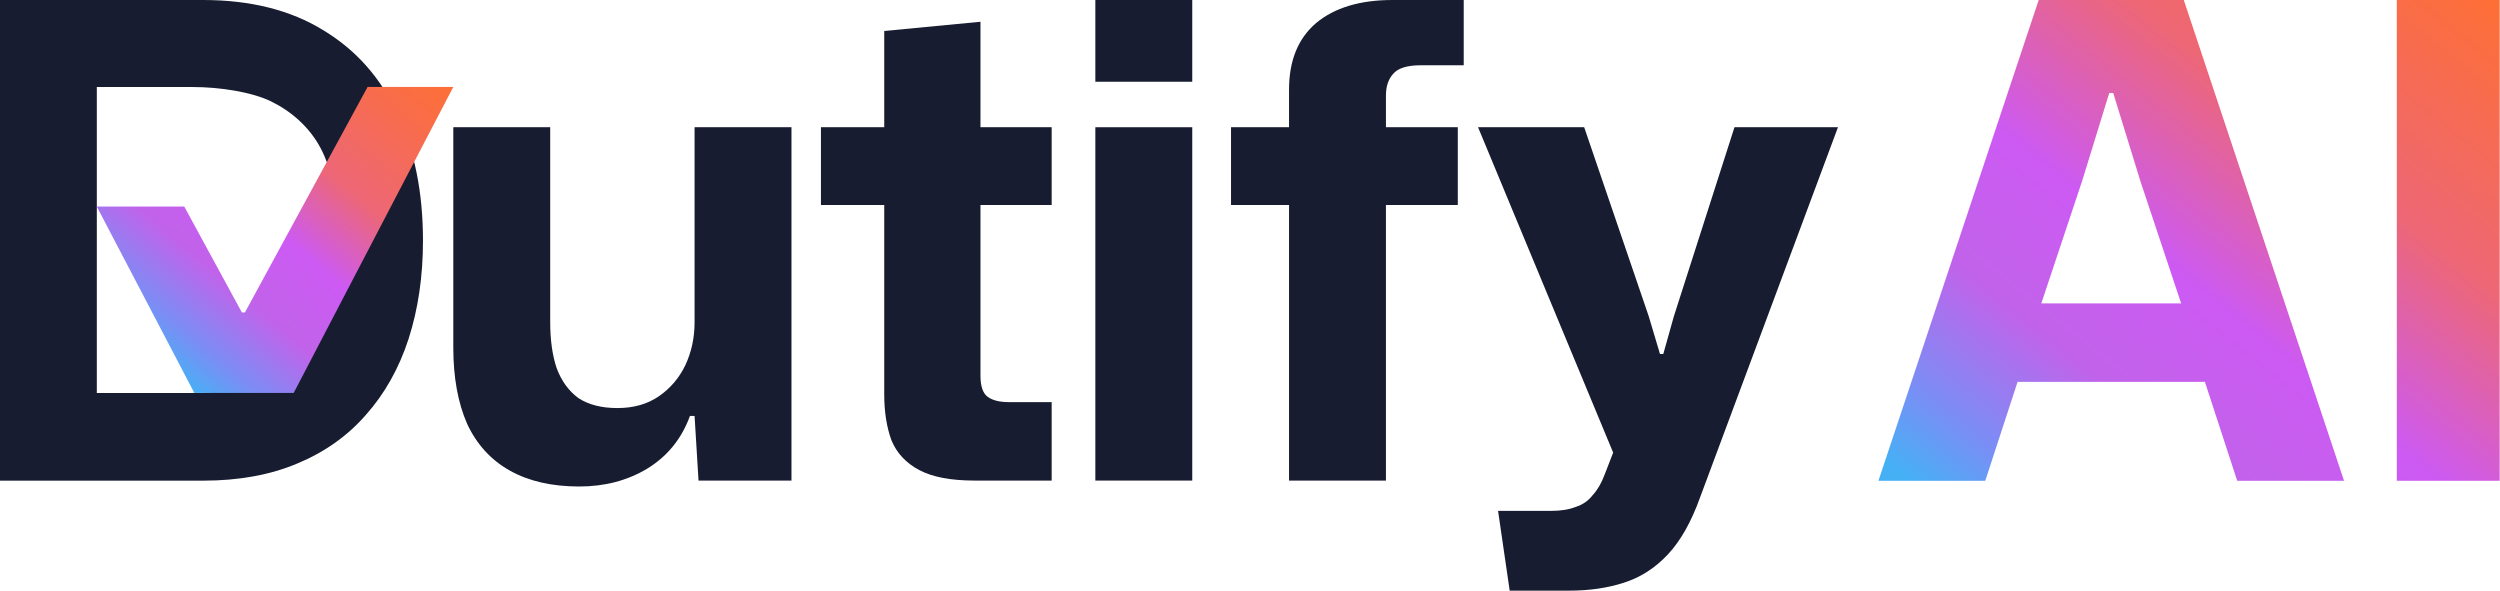
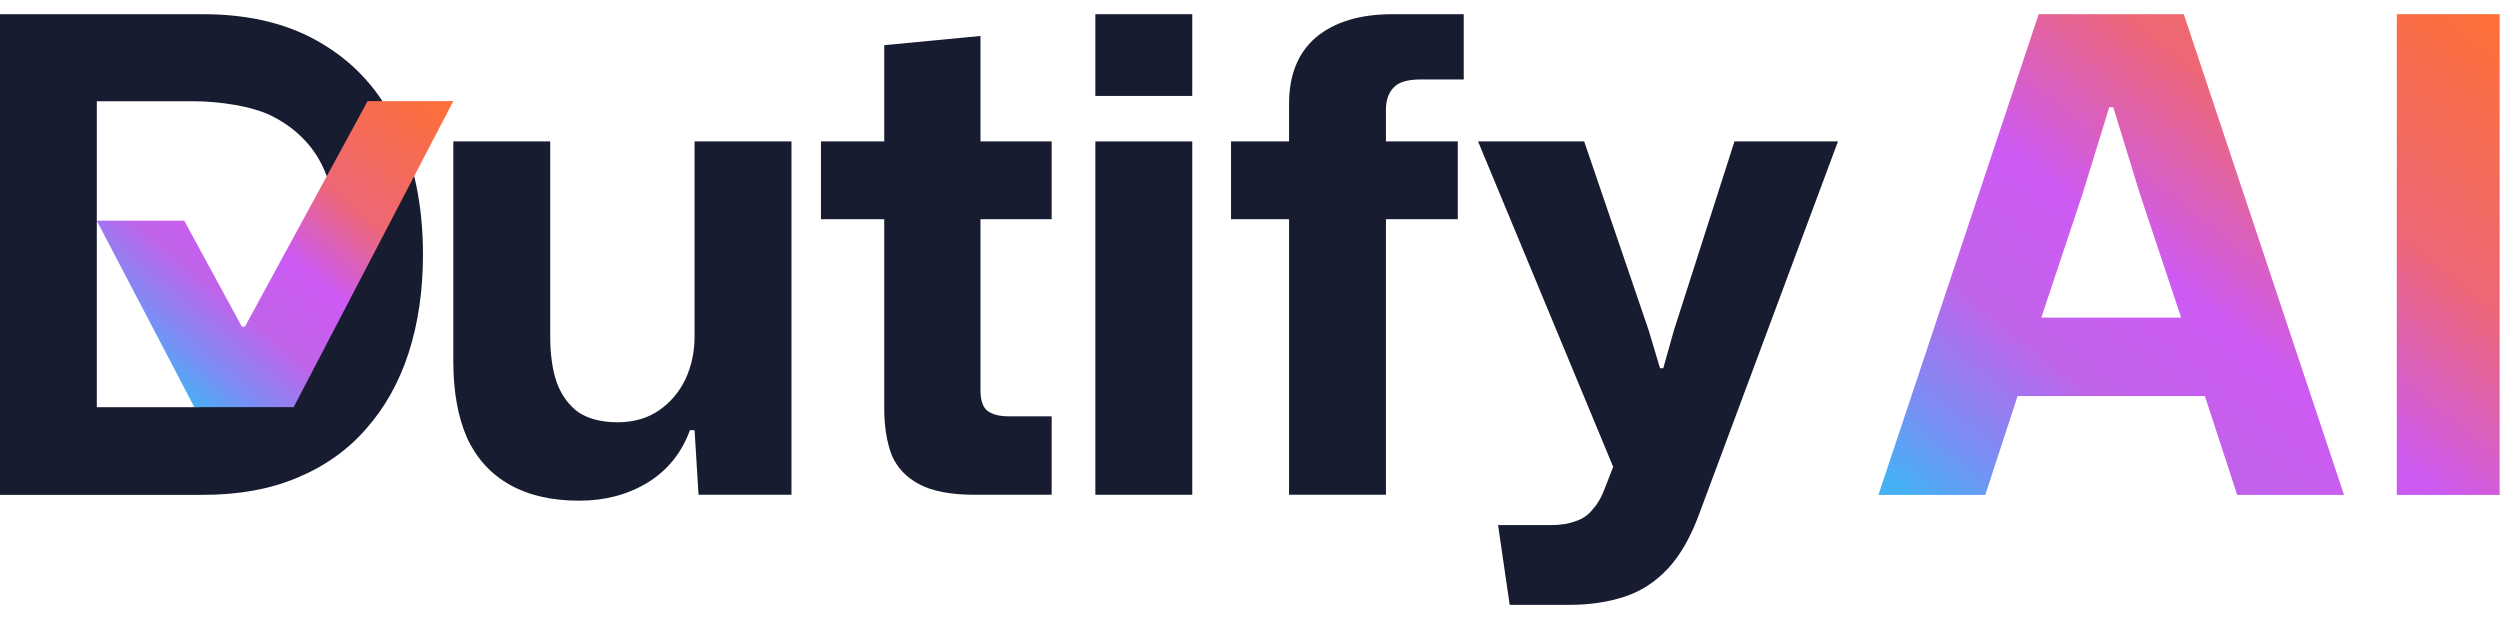
- <svg xmlns="http://www.w3.org/2000/svg" width="728" height="172" viewBox="0 0 728 172" fill="none">
-   <path d="M0 139.968V0H59.107C72.963 0 84.657 2.944 94.19 8.832C103.724 14.592 110.906 22.72 115.736 33.216C120.693 43.712 123.172 56 123.172 70.08C123.172 80.448 121.774 89.984 118.977 98.688C116.181 107.264 112.05 114.624 106.584 120.768C101.245 126.912 94.572 131.648 86.564 134.976C78.683 138.304 69.53 139.968 59.107 139.968H0ZM28.194 114.432H56.207C61.8 114.432 68.814 113.664 73.517 112.128C78.22 110.592 83.221 108.096 86.653 104.64C90.085 101.184 93.688 96.576 95.594 90.816C97.501 85.056 98.454 77.952 98.454 69.504C98.454 58.496 96.802 49.792 93.497 43.392C90.192 36.992 84.746 32.384 79.026 29.568C73.306 26.752 63.834 25.344 56.207 25.344H28.194V114.432Z" fill="#181C30" />
-   <path d="M28.176 60.134L56.585 114.417H85.523L132 25.318H107.043L71.322 90.981H70.43L53.649 60.134H28.176Z" fill="url(#paint0_linear_210_47)" />
-   <path d="M168.665 141.67C160.731 141.67 154.012 140.134 148.509 137.062C143.006 133.991 138.847 129.448 136.031 123.433C133.344 117.29 132 109.868 132 101.165V37.049H160.219V93.679C160.219 99.054 160.859 103.597 162.138 107.308C163.546 111.019 165.658 113.899 168.473 115.946C171.417 117.866 175.192 118.826 179.799 118.826C184.534 118.826 188.566 117.674 191.893 115.371C195.22 113.067 197.78 110.06 199.571 106.348C201.363 102.509 202.259 98.35 202.259 93.871V37.049H230.478V139.942H203.411L202.259 121.129H200.915C198.484 127.784 194.324 132.903 188.438 136.487C182.679 139.942 176.088 141.67 168.665 141.67Z" fill="#181C30" />
-   <path d="M283.787 139.942C276.876 139.942 271.501 138.918 267.662 136.871C263.823 134.823 261.135 131.943 259.599 128.232C258.192 124.393 257.488 119.914 257.488 114.795V59.701H239.059V37.049H257.488V9.022L285.515 6.335V37.049H306.247V59.701H285.515V109.42C285.515 112.491 286.218 114.539 287.626 115.562C289.034 116.586 291.081 117.098 293.769 117.098H306.247V139.942H283.787Z" fill="#181C30" />
-   <path d="M318.965 139.942V37.049H347.184V139.942H318.965ZM318.965 23.804V0H347.184V23.804H318.965Z" fill="#181C30" />
-   <path d="M375.367 139.942V59.701H358.474V37.049H375.367V26.107C375.367 17.661 377.99 11.198 383.237 6.719C388.612 2.24 396.035 0 405.505 0H426.237V19.005H413.76C409.792 19.005 407.105 19.836 405.697 21.5C404.289 23.036 403.586 25.147 403.586 27.835V37.049H424.51V59.701H403.586V139.942H375.367Z" fill="#181C30" />
-   <path d="M439.621 172L436.237 148.772H451.523C454.466 148.772 456.898 148.388 458.817 147.621C460.865 146.981 462.529 145.829 463.808 144.165C465.216 142.629 466.368 140.646 467.264 138.214L472.255 125.353V137.83L430.407 37.049H461.313L480.125 92.143L483.389 103.085H484.349L487.42 92.143L505.081 37.049H535.219L495.099 144.741C492.539 151.908 489.404 157.475 485.692 161.442C481.981 165.409 477.694 168.161 472.831 169.696C468.096 171.232 462.785 172 456.898 172H439.621Z" fill="#181C30" />
-   <path d="M547 140L593.667 0H635.916L682.583 140H651.472L642.062 111.193H587.521L578.111 140H547ZM594.435 88.34H635.148L623.241 52.62L615.368 27.078H614.215L606.342 52.62L594.435 88.34Z" fill="url(#paint1_linear_210_47)" />
-   <path d="M697.948 140V0H727.907V140H697.948Z" fill="url(#paint2_linear_210_47)" />
+ <svg xmlns="http://www.w3.org/2000/svg" width="105" height="26" viewBox="0 0 105 26" fill="none">
+   <path d="M0 20.784V0.596H8.525C10.523 0.596 12.21 1.021 13.585 1.87C14.96 2.701 15.996 3.873 16.693 5.387C17.408 6.901 17.765 8.673 17.765 10.704C17.765 12.199 17.564 13.575 17.16 14.83C16.757 16.067 16.161 17.128 15.373 18.015C14.603 18.901 13.64 19.584 12.485 20.064C11.348 20.544 10.028 20.784 8.525 20.784H0ZM4.066 17.101H8.107C8.913 17.101 9.925 16.99 10.603 16.768C11.282 16.547 12.003 16.187 12.498 15.688C12.993 15.19 13.513 14.525 13.788 13.695C14.063 12.864 14.2 11.839 14.2 10.621C14.2 9.033 13.962 7.778 13.485 6.855C13.008 5.932 12.223 5.267 11.398 4.861C10.573 4.455 9.207 4.252 8.107 4.252H4.066V17.101Z" fill="#181C30" />
+   <path d="M4.064 9.269L8.161 17.099H12.335L19.039 4.248H15.439L10.287 13.719H10.158L7.738 9.269H4.064Z" fill="url(#paint0_linear_307_479)" />
+   <path d="M24.327 21.029C23.182 21.029 22.213 20.808 21.42 20.365C20.626 19.922 20.026 19.267 19.62 18.399C19.232 17.513 19.039 16.442 19.039 15.187V5.94H23.109V14.107C23.109 14.883 23.201 15.538 23.386 16.073C23.588 16.609 23.893 17.024 24.299 17.319C24.724 17.596 25.268 17.735 25.933 17.735C26.616 17.735 27.197 17.568 27.677 17.236C28.157 16.904 28.526 16.47 28.785 15.935C29.043 15.381 29.172 14.781 29.172 14.135V5.94H33.242V20.78H29.338L29.172 18.067H28.978C28.628 19.027 28.028 19.765 27.179 20.282C26.348 20.78 25.397 21.029 24.327 21.029Z" fill="#181C30" />
+   <path d="M40.931 20.78C39.934 20.78 39.159 20.633 38.605 20.337C38.051 20.042 37.664 19.627 37.442 19.091C37.239 18.538 37.138 17.891 37.138 17.153V9.207H34.48V5.94H37.138V1.897L41.18 1.51V5.94H44.17V9.207H41.18V16.378C41.18 16.821 41.282 17.116 41.485 17.264C41.688 17.412 41.983 17.485 42.371 17.485H44.17V20.78H40.931Z" fill="#181C30" />
+   <path d="M46.005 20.78V5.94H50.075V20.78H46.005ZM46.005 4.029V0.596H50.075V4.029H46.005Z" fill="#181C30" />
+   <path d="M54.14 20.78V9.207H51.703V5.94H54.14V4.362C54.14 3.143 54.518 2.211 55.275 1.565C56.05 0.919 57.12 0.596 58.486 0.596H61.477V3.337H59.677C59.105 3.337 58.717 3.457 58.514 3.697C58.311 3.919 58.21 4.223 58.21 4.611V5.94H61.227V9.207H58.21V20.78H54.14Z" fill="#181C30" />
+   <path d="M63.407 25.404L62.919 22.054H65.124C65.548 22.054 65.899 21.998 66.176 21.888C66.471 21.795 66.711 21.629 66.896 21.389C67.099 21.168 67.265 20.882 67.394 20.531L68.114 18.676V20.476L62.078 5.94H66.536L69.249 13.886L69.72 15.464H69.858L70.301 13.886L72.848 5.94H77.195L71.409 21.472C71.039 22.506 70.587 23.309 70.052 23.881C69.517 24.453 68.898 24.85 68.197 25.072C67.514 25.293 66.748 25.404 65.899 25.404H63.407Z" fill="#181C30" />
+   <path d="M78.894 20.788L85.625 0.596H91.719L98.449 20.788H93.962L92.605 16.634H84.739L83.381 20.788H78.894ZM85.736 13.338H91.608L89.89 8.186L88.755 4.502H88.589L87.453 8.186L85.736 13.338Z" fill="url(#paint1_linear_307_479)" />
+   <path d="M100.665 20.788V0.596H104.986V20.788H100.665Z" fill="url(#paint2_linear_307_479)" />
  <defs>
-     <linearGradient id="paint0_linear_210_47" x1="132" y1="25.318" x2="55.886" y2="114.417" gradientUnits="userSpaceOnUse">
+     <linearGradient id="paint0_linear_307_479" x1="19.039" y1="4.248" x2="8.061" y2="17.099" gradientUnits="userSpaceOnUse">
      <stop stop-color="#FE6F35" />
      <stop offset="0.151" stop-color="#F76C4F" />
      <stop offset="0.361" stop-color="#ED6776" />
      <stop offset="0.557" stop-color="#CC5AF3" />
      <stop offset="0.735" stop-color="#C163EA" />
      <stop offset="0.899" stop-color="#7A8EF5" />
      <stop offset="1" stop-color="#46B0F5" />
    </linearGradient>
-     <linearGradient id="paint1_linear_210_47" x1="727.907" y1="3.54294e-07" x2="592.635" y2="168.917" gradientUnits="userSpaceOnUse">
+     <linearGradient id="paint1_linear_307_479" x1="104.986" y1="0.596" x2="85.476" y2="24.959" gradientUnits="userSpaceOnUse">
      <stop stop-color="#FE6F35" />
      <stop offset="0.312" stop-color="#ED6776" />
      <stop offset="0.557" stop-color="#CC5AF3" />
      <stop offset="0.735" stop-color="#C163EA" />
      <stop offset="0.899" stop-color="#7A8EF5" />
      <stop offset="1" stop-color="#46B0F5" />
    </linearGradient>
-     <linearGradient id="paint2_linear_210_47" x1="727.907" y1="3.54294e-07" x2="592.635" y2="168.917" gradientUnits="userSpaceOnUse">
+     <linearGradient id="paint2_linear_307_479" x1="104.986" y1="0.596" x2="85.476" y2="24.959" gradientUnits="userSpaceOnUse">
      <stop stop-color="#FE6F35" />
      <stop offset="0.312" stop-color="#ED6776" />
      <stop offset="0.557" stop-color="#CC5AF3" />
      <stop offset="0.735" stop-color="#C163EA" />
      <stop offset="0.899" stop-color="#7A8EF5" />
      <stop offset="1" stop-color="#46B0F5" />
    </linearGradient>
  </defs>
</svg>
